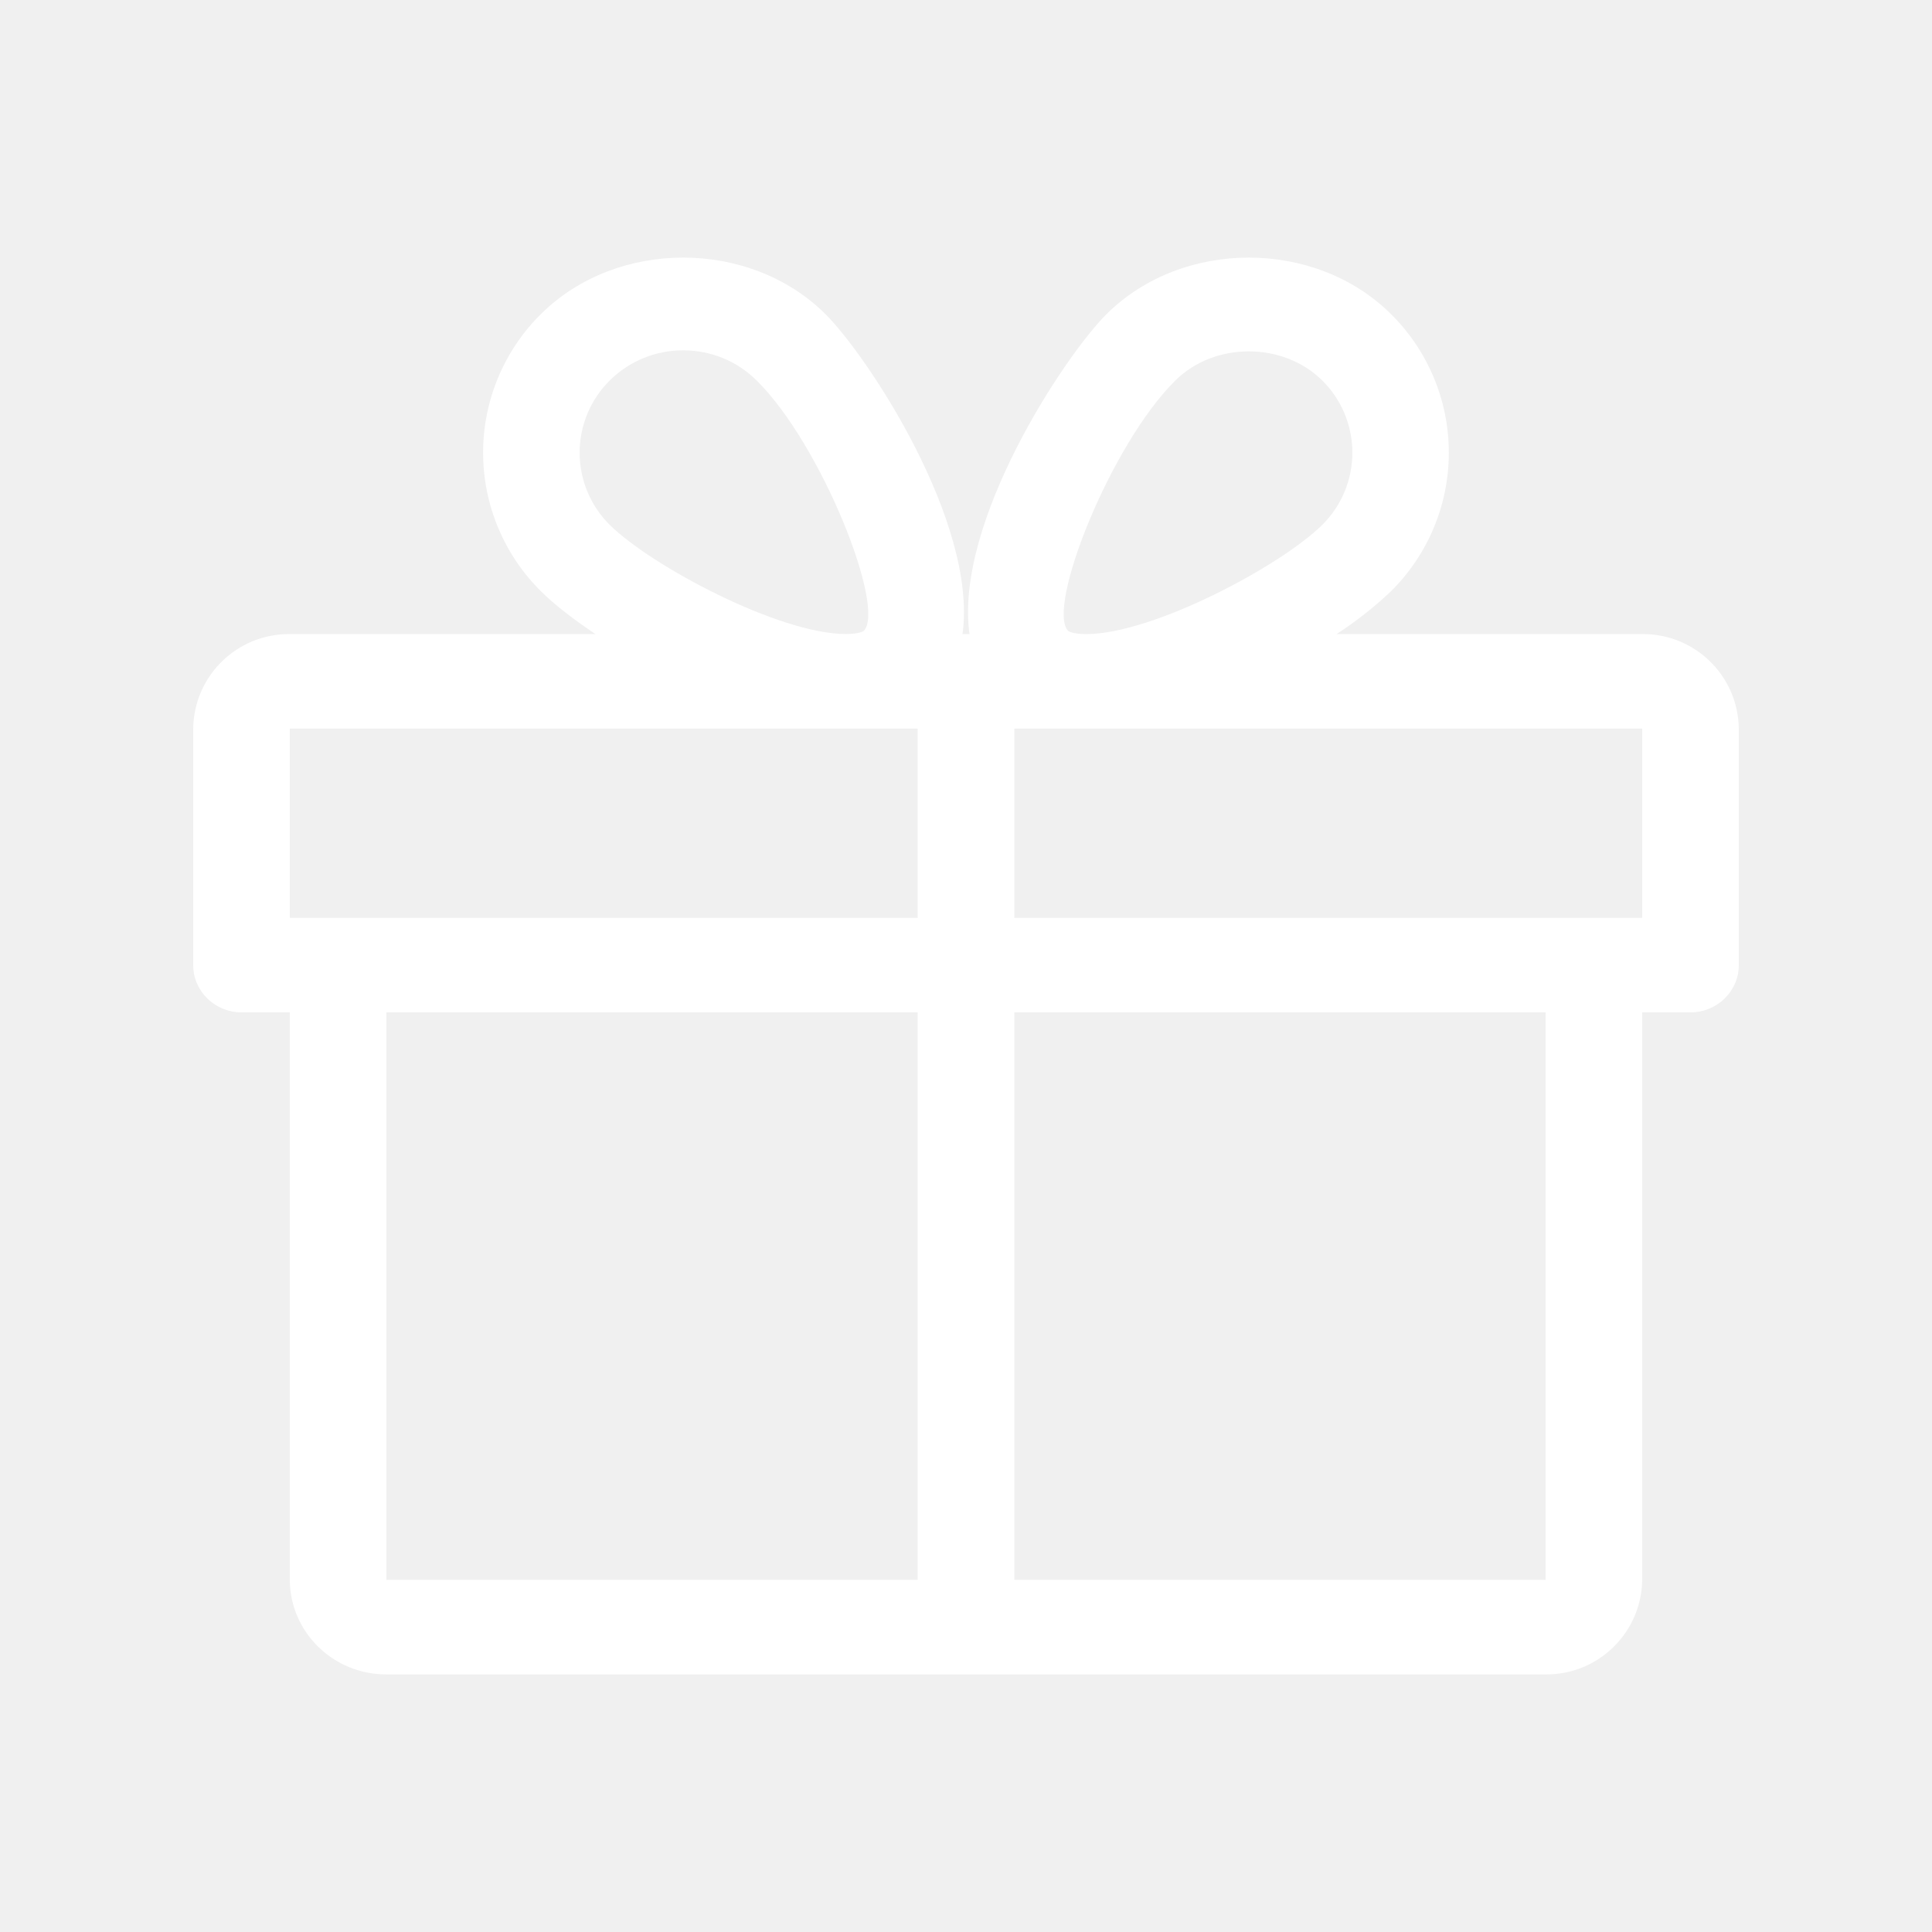
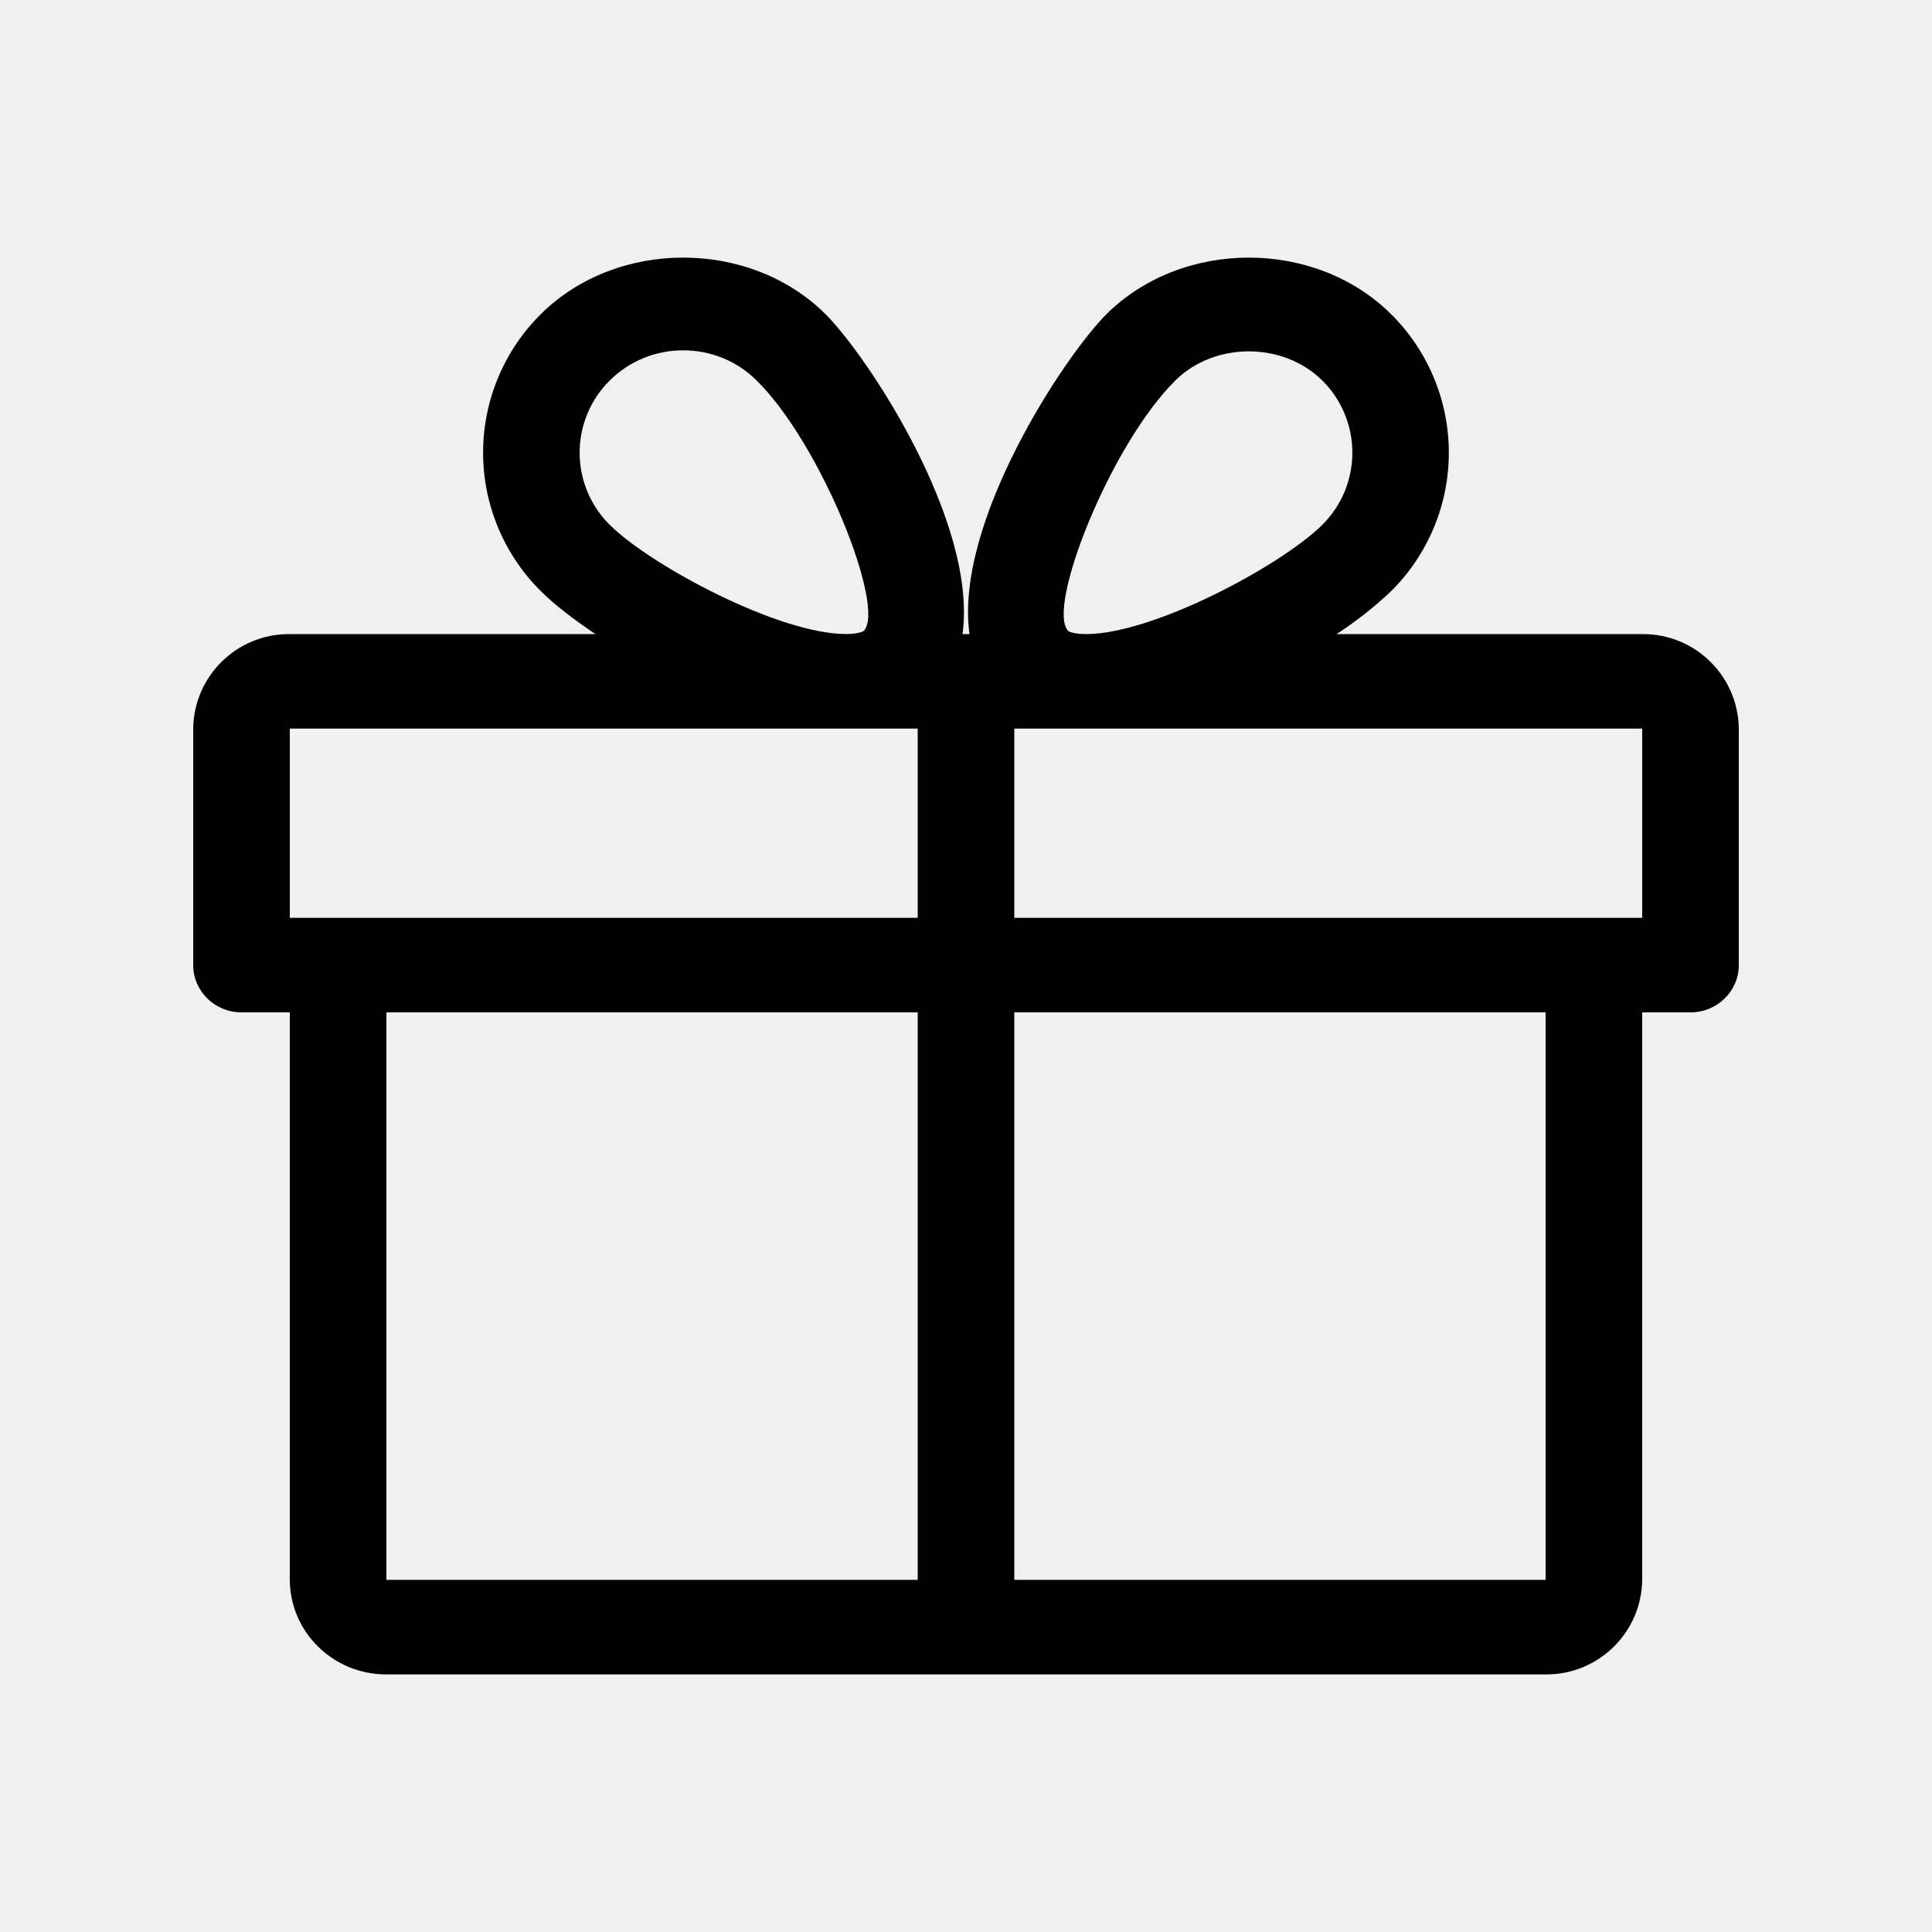
- <svg xmlns="http://www.w3.org/2000/svg" class="SVGInline-svg discover-sidebar__icon-svg discover-sidebar__icon_wishlist-svg" width="30" height="30" viewBox="0 0 30 30">
-   <path fill="#FFF" d="M25.5 9.846h-4.746a5.87 5.87 0 00.837-.657 3.027 3.027 0 000-4.32c-1.175-1.158-3.223-1.159-4.4 0-.649.639-2.375 3.24-2.137 4.977h-.108c.237-1.738-1.488-4.339-2.138-4.978-1.176-1.158-3.224-1.157-4.4 0a3.028 3.028 0 000 4.321c.205.203.498.429.838.657H4.5A1.487 1.487 0 003 11.314v3.672c0 .405.336.734.75.734h.75v8.812c.004.813.675 1.47 1.5 1.468h18a1.487 1.487 0 001.5-1.468V15.72h.75c.414 0 .75-.329.75-.734v-3.672a1.487 1.487 0 00-1.5-1.468zM9.472 5.904a1.61 1.61 0 011.138-.464c.427 0 .83.164 1.135.464 1.011.995 2.016 3.54 1.667 3.893 0 0-.064.048-.278.048-1.036 0-3.015-1.054-3.662-1.691a1.578 1.578 0 010-2.25zm4.778 18.628H6V15.72h8.25v8.812zm0-10.28H4.5v-2.938h9.75v2.938zm4.005-8.348c.609-.598 1.665-.597 2.273 0a1.578 1.578 0 010 2.25c-.647.637-2.626 1.692-3.662 1.692-.214 0-.278-.047-.279-.049-.348-.354.657-2.898 1.668-3.893zM24 24.532h-8.25V15.72H24v8.812zm1.5-10.28h-9.75v-2.938h9.75v2.938z" />
+ <svg xmlns="http://www.w3.org/2000/svg" width="30" height="30" viewBox="0 0 30 30">
+   <path d="M25.5 9.846h-4.746a5.87 5.87 0 00.837-.657 3.027 3.027 0 000-4.32c-1.175-1.158-3.223-1.159-4.4 0-.649.639-2.375 3.24-2.137 4.977h-.108c.237-1.738-1.488-4.339-2.138-4.978-1.176-1.158-3.224-1.157-4.4 0a3.028 3.028 0 000 4.321c.205.203.498.429.838.657H4.5A1.487 1.487 0 003 11.314v3.672c0 .405.336.734.75.734h.75v8.812c.004.813.675 1.47 1.5 1.468h18a1.487 1.487 0 001.5-1.468V15.72h.75c.414 0 .75-.329.75-.734v-3.672a1.487 1.487 0 00-1.5-1.468zM9.472 5.904a1.61 1.61 0 011.138-.464c.427 0 .83.164 1.135.464 1.011.995 2.016 3.54 1.667 3.893 0 0-.064.048-.278.048-1.036 0-3.015-1.054-3.662-1.691a1.578 1.578 0 010-2.25zm4.778 18.628H6V15.72h8.25v8.812zm0-10.28H4.5v-2.938h9.75v2.938zm4.005-8.348c.609-.598 1.665-.597 2.273 0a1.578 1.578 0 010 2.25c-.647.637-2.626 1.692-3.662 1.692-.214 0-.278-.047-.279-.049-.348-.354.657-2.898 1.668-3.893zM24 24.532h-8.25V15.72H24v8.812zm1.5-10.28h-9.75v-2.938h9.75v2.938z" />
</svg>
